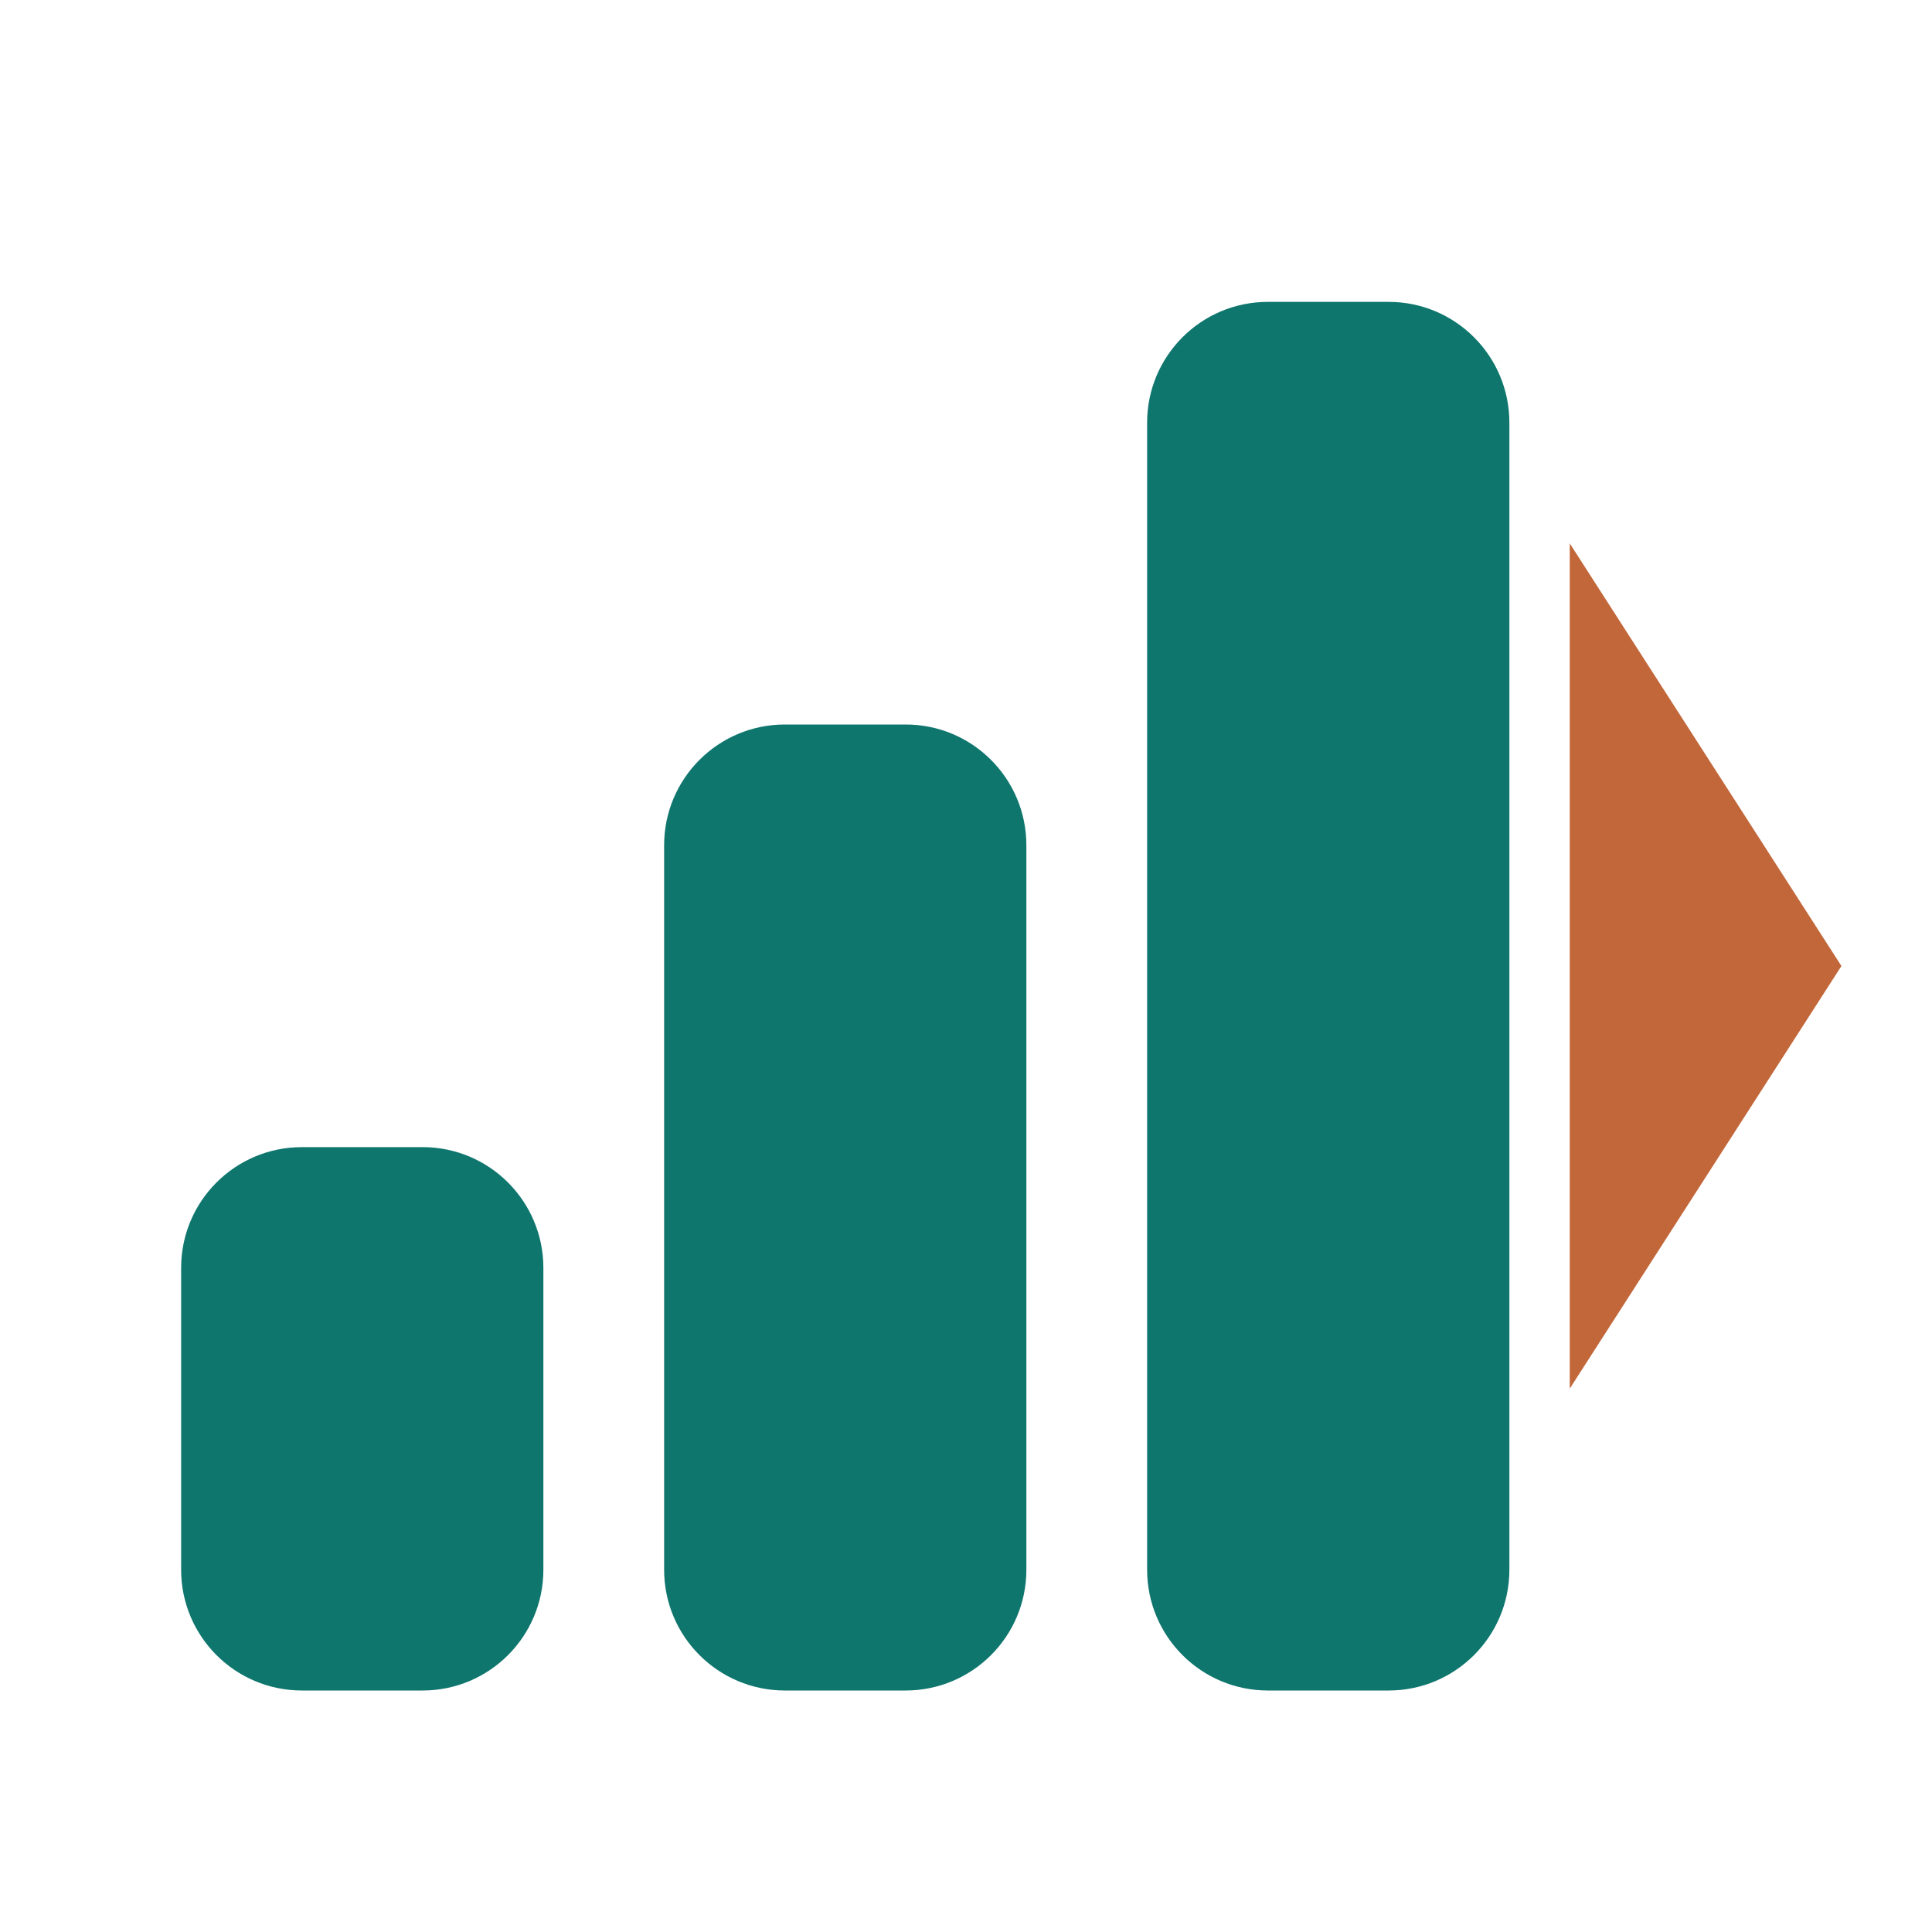
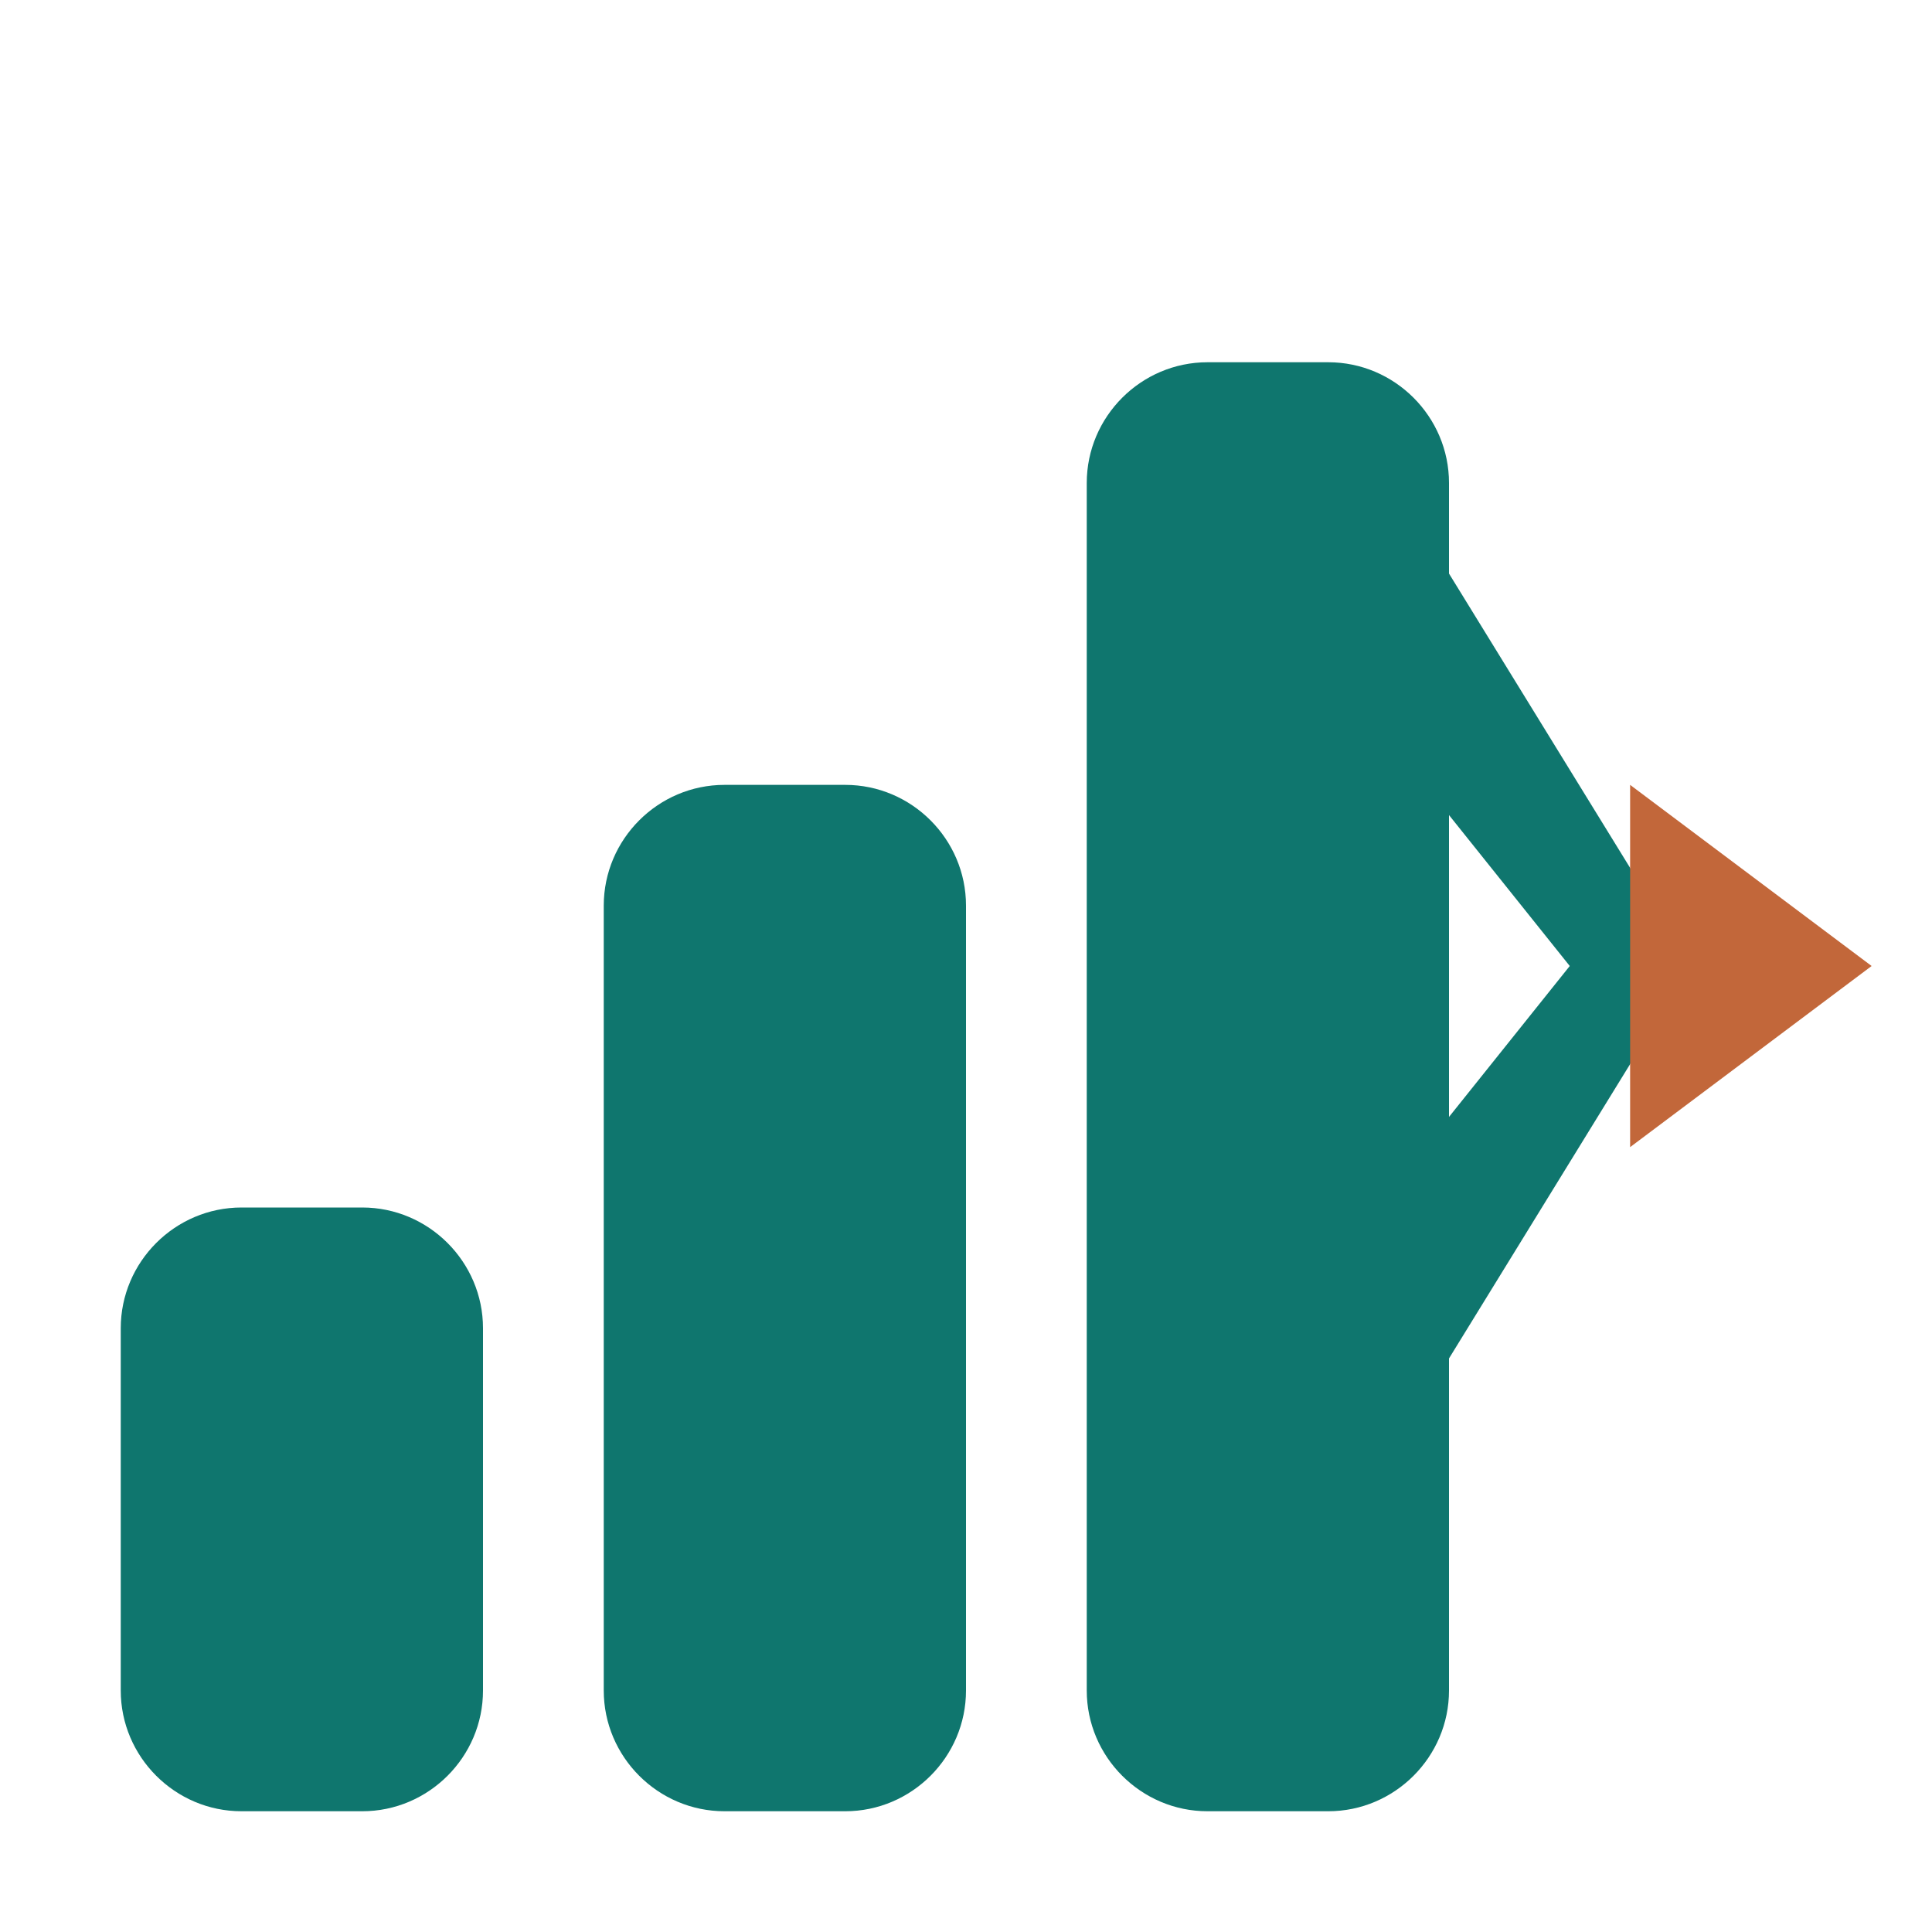
<svg xmlns="http://www.w3.org/2000/svg" viewBox="0 0 32 32" role="img" aria-label="Inovasys">
-   <rect x="3" y="19" width="6" height="9" rx="2" fill="#0F766E" />
-   <rect x="11" y="12" width="6" height="16" rx="2" fill="#0F766E" />
-   <rect x="19" y="5" width="6" height="23" rx="2" fill="#0F766E" />
-   <path d="M26 9 L30.5 16 L26 23 Z" fill="#C2673A" />
+   <path fill="#0F766E" d="M2 22c0-1.1.9-2 2-2h2c1.1 0 2 .9 2 2v6c0 1.1-.9 2-2 2H4c-1.1 0-2-.9-2-2v-6z" />
+   <path fill="#0F766E" d="M10 15c0-1.1.9-2 2-2h2c1.1 0 2 .9 2 2v13c0 1.1-.9 2-2 2h-2c-1.1 0-2-.9-2-2V15z" />
+   <path fill="#0F766E" d="M18 8c0-1.1.9-2 2-2h2c1.1 0 2 .9 2 2v20c0 1.1-.9 2-2 2h-2c-1.1 0-2-.9-2-2V8z" />
+   <path fill="#0F766E" d="M24 9.5 L28 16 L24 22.5 V18.5 L26 16 L24 13.5 Z" />
+   <path fill="#C2673A" d="M27 13 L31 16 L27 19 Z" />
</svg>
